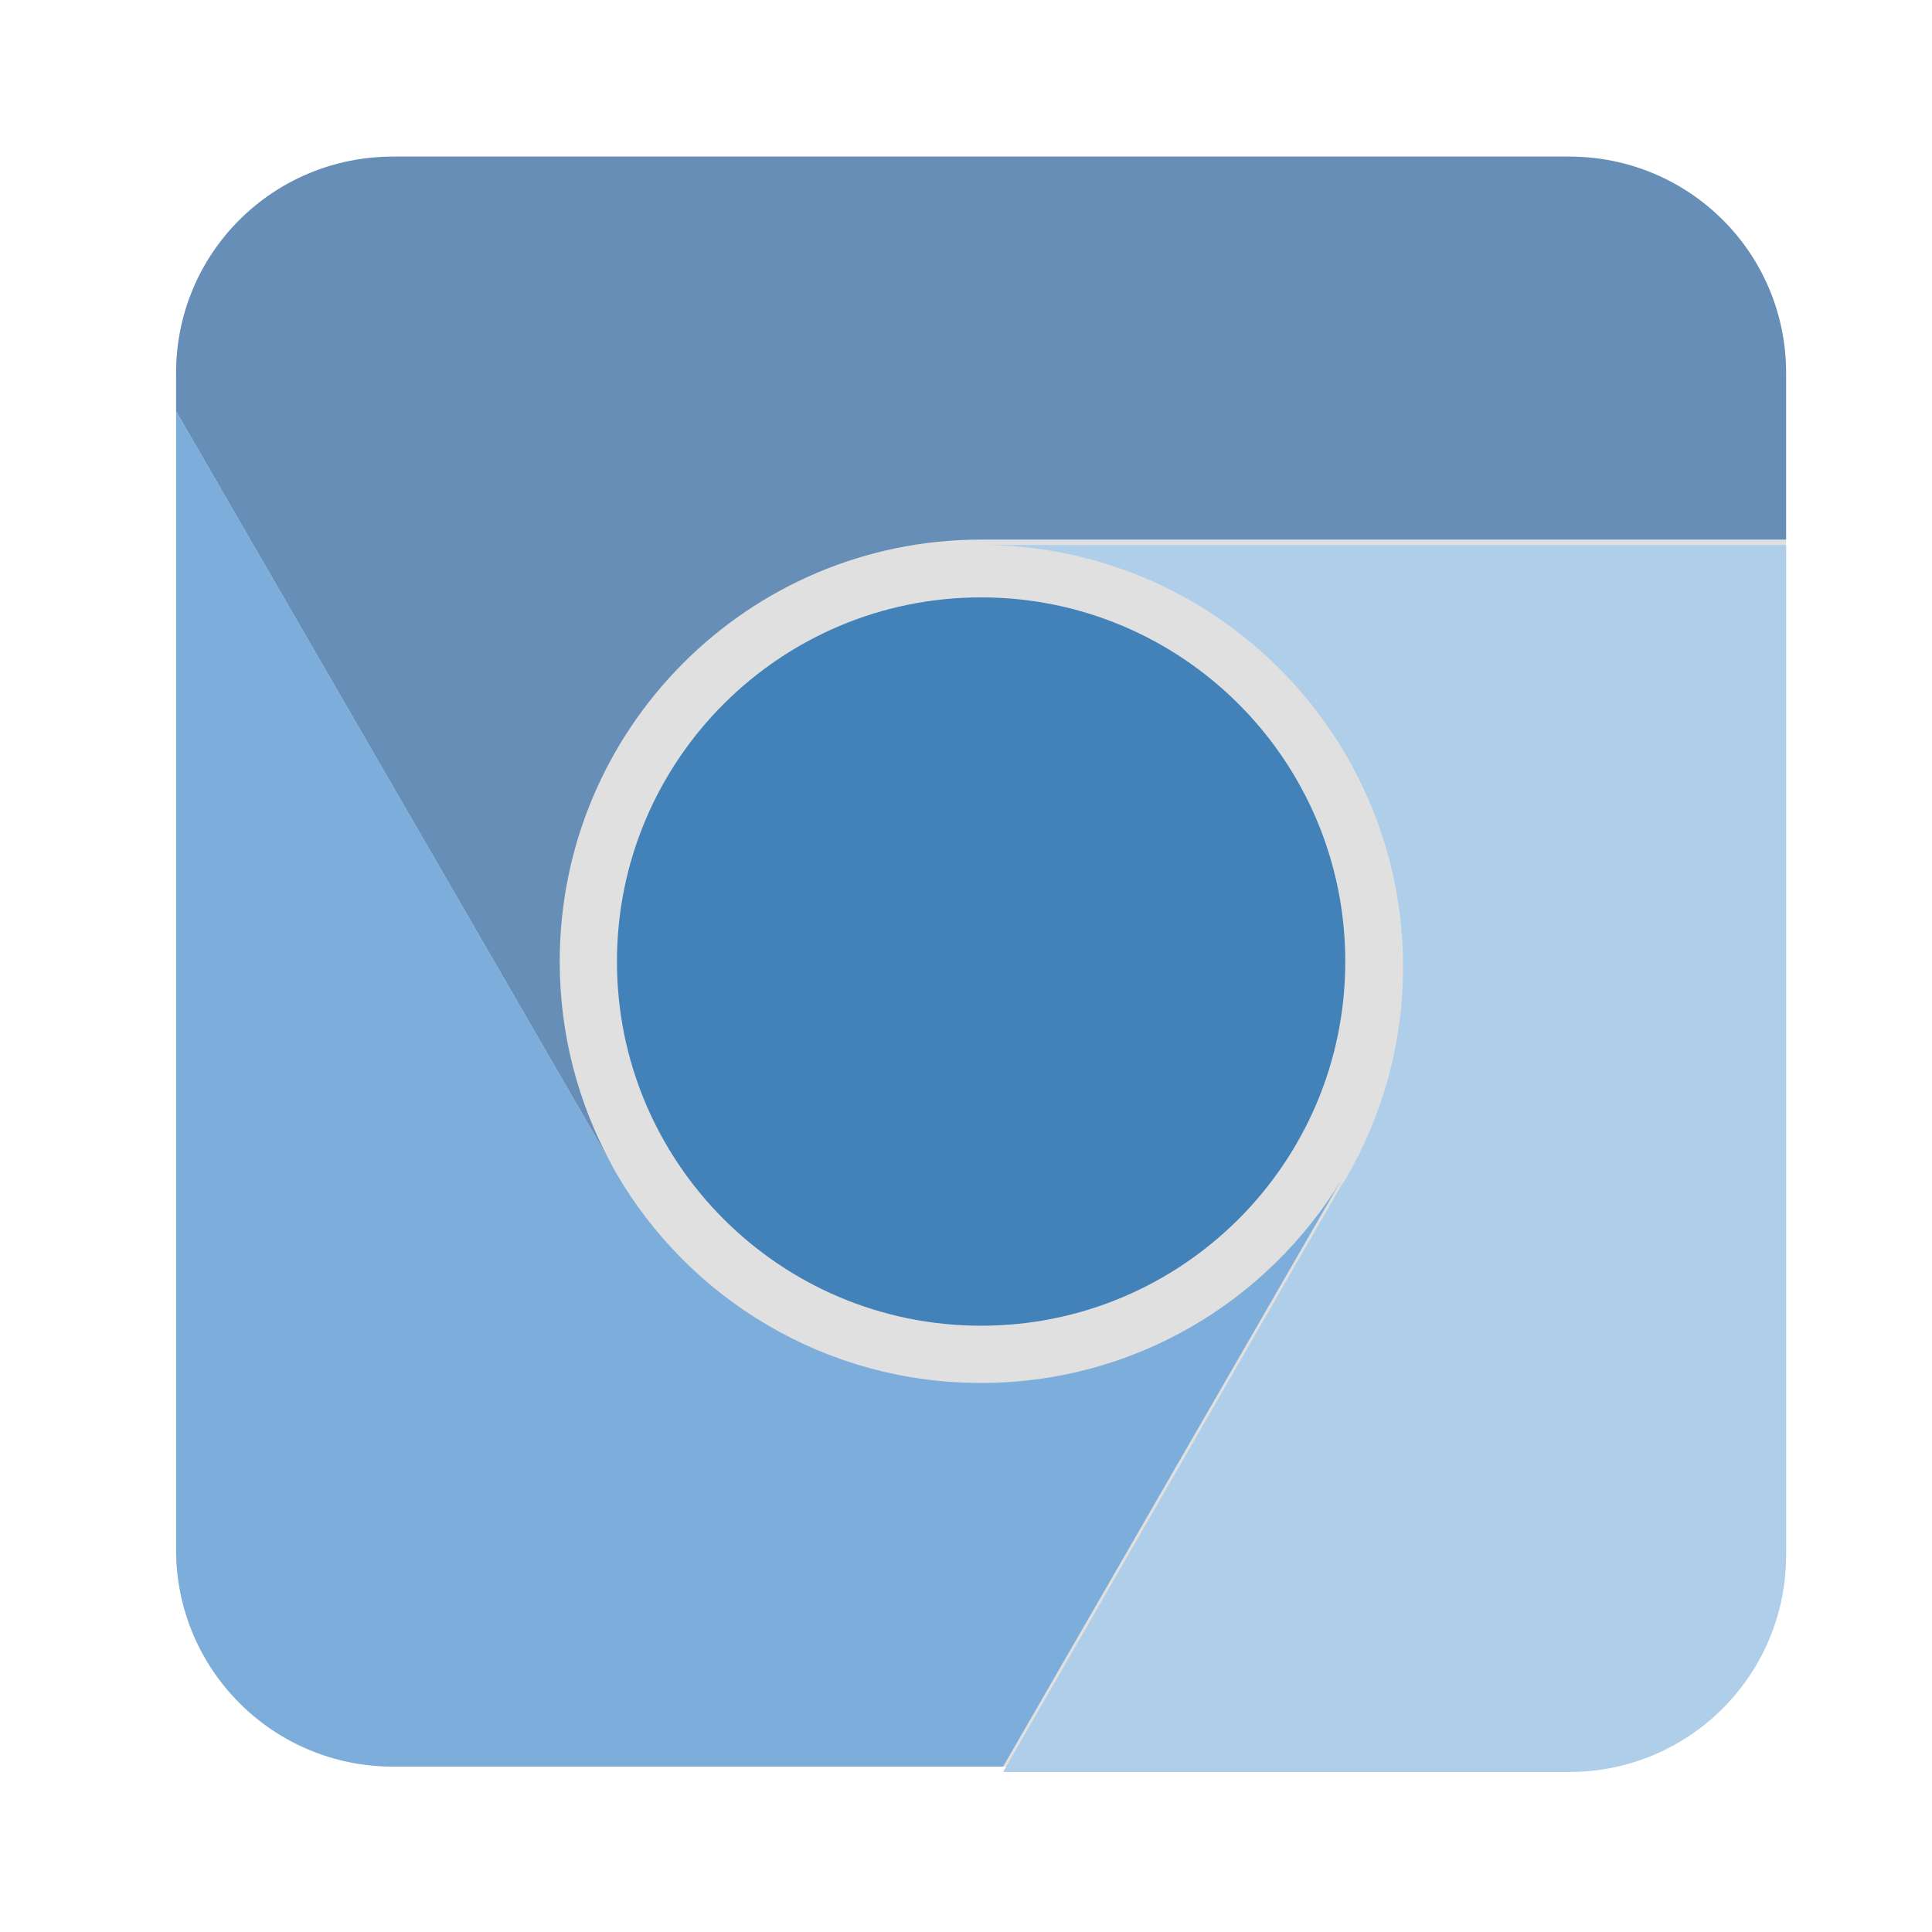
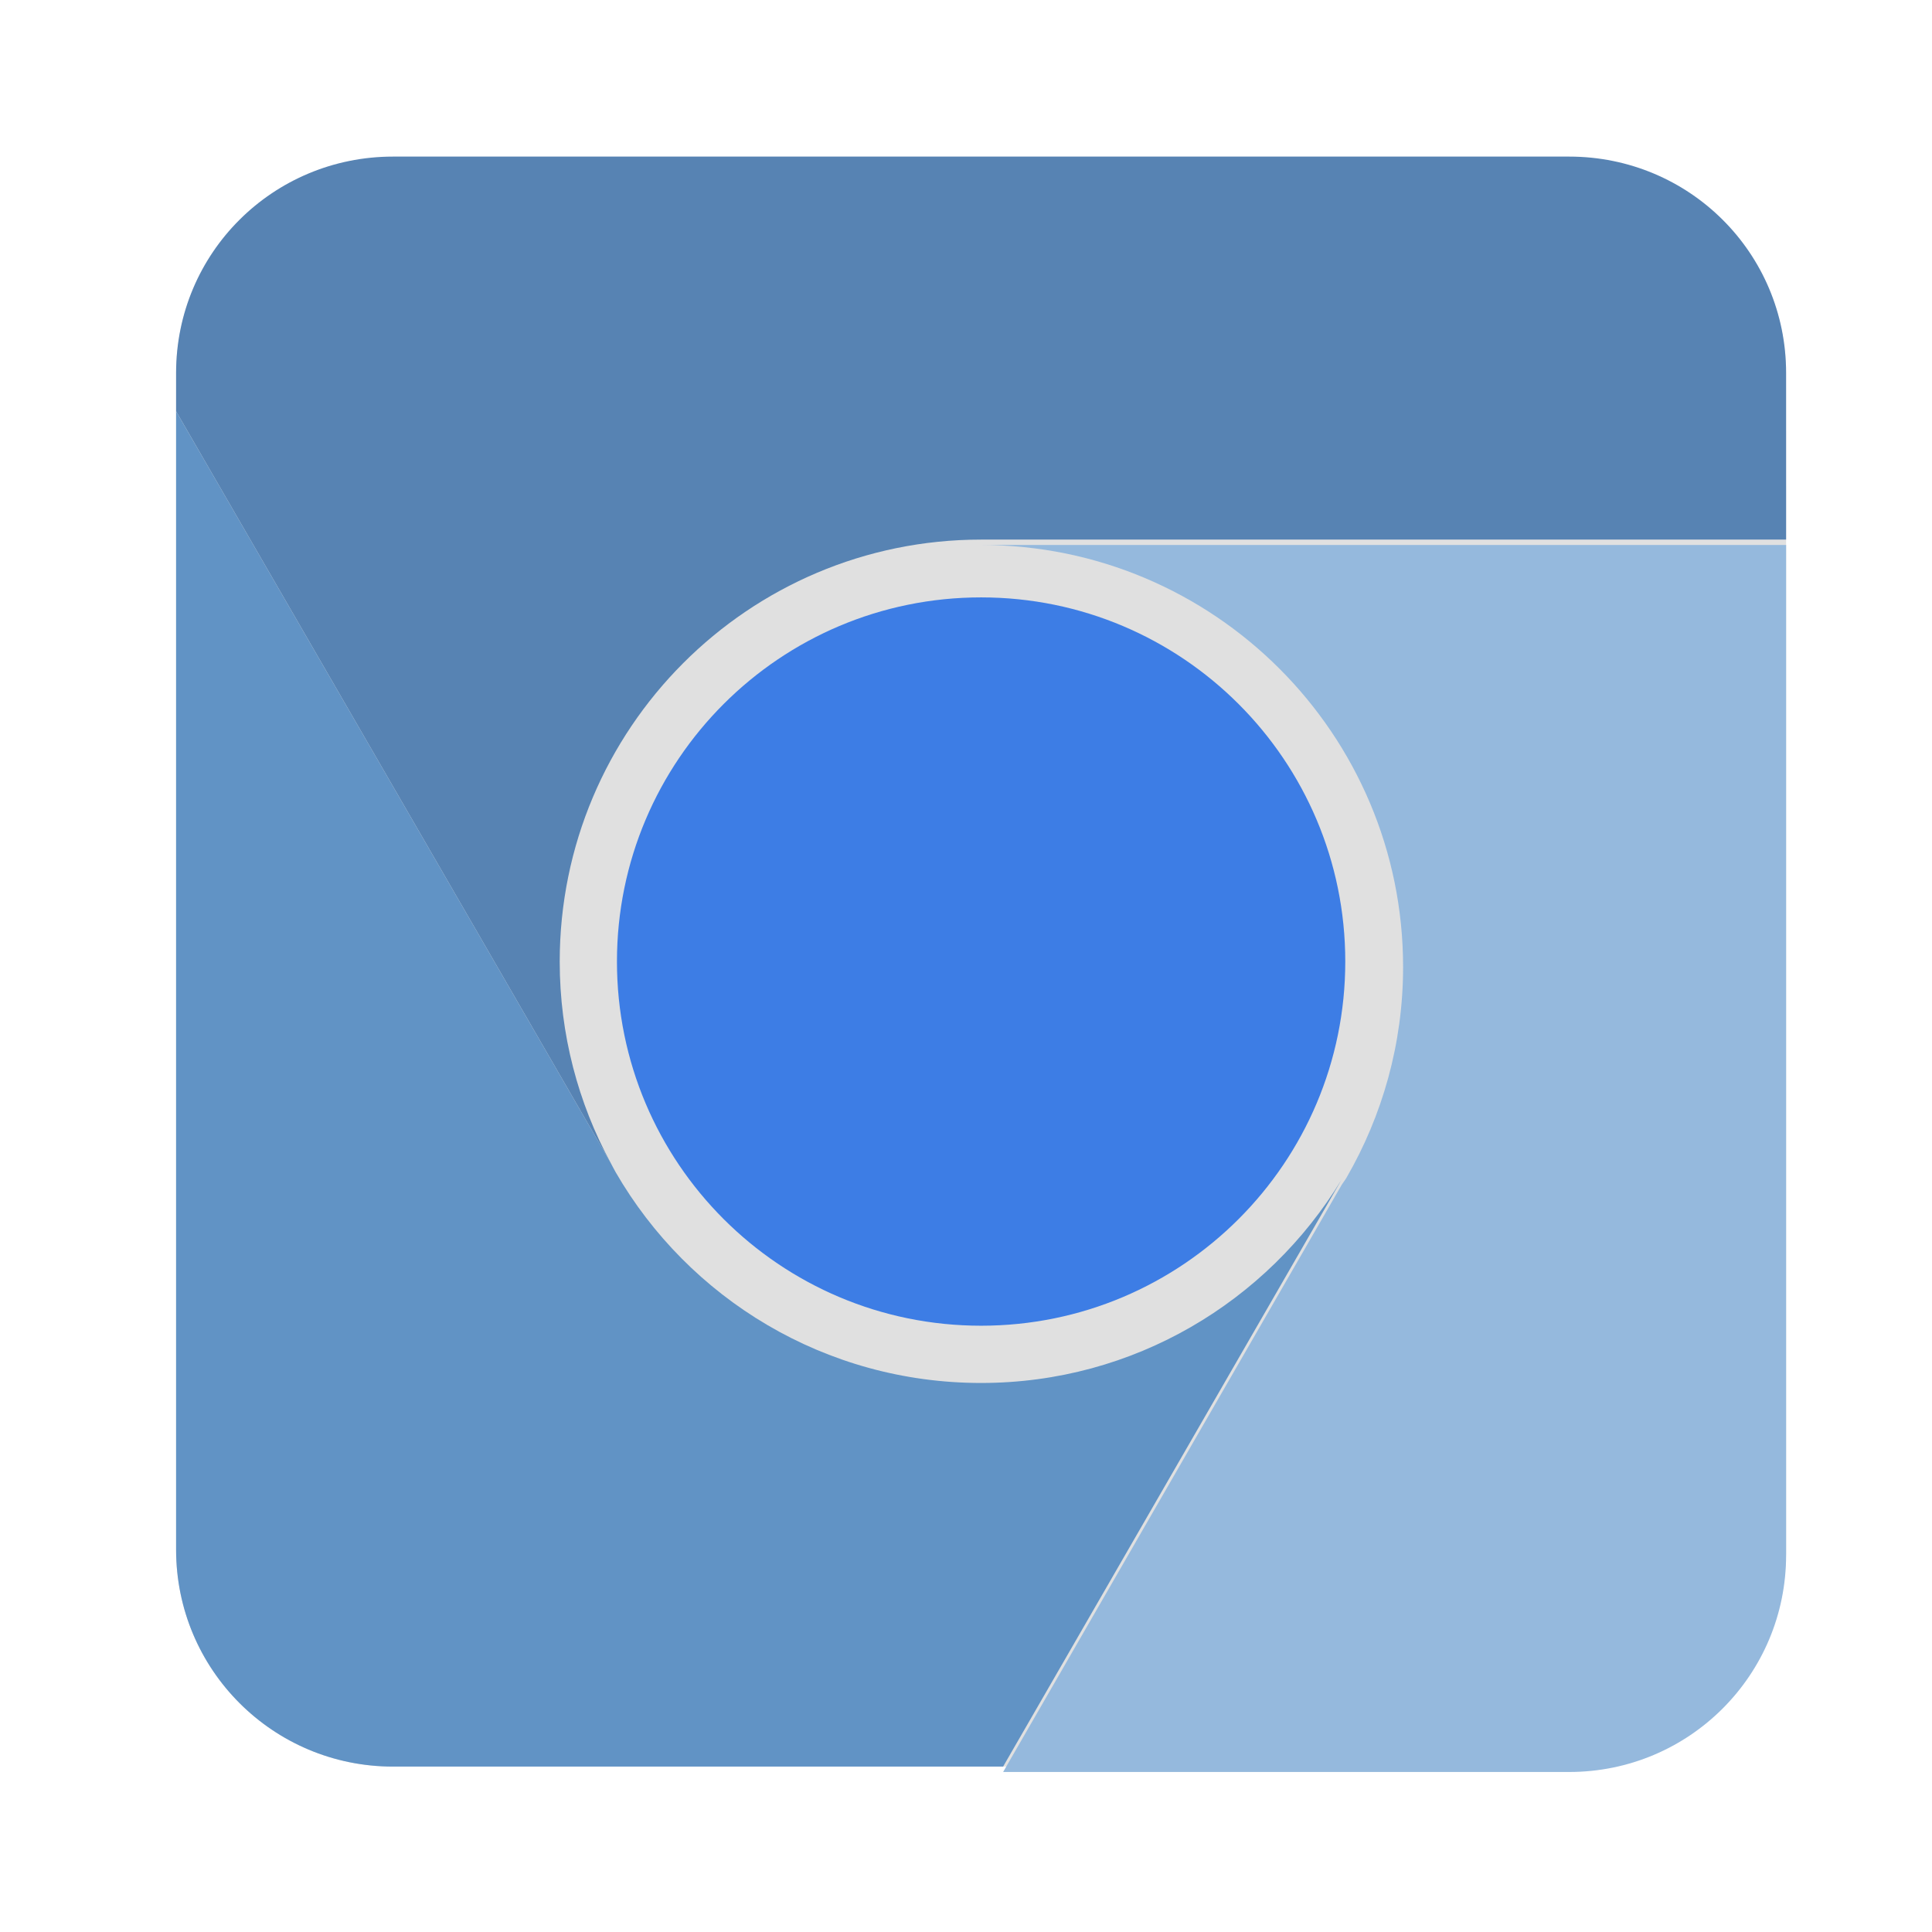
- <svg xmlns="http://www.w3.org/2000/svg" height="96" width="96">
-   <defs>
+ <svg xmlns="http://www.w3.org/2000/svg" height="96" width="96" id="svg2" version="1.1">
+   <defs id="defs4">
    <linearGradient x1="48.764" x2="48.951" y1="982.5" y2="965.77" gradientUnits="userSpaceOnUse" id="linearGradient4593" gradientTransform="matrix(1.0067 0 0 1.0067 -0.46 -8.196)">
-       <stop stop-color="#e0e0e0" />
-       <stop stop-color="#fff" offset="1" />
+       <stop stop-color="#e0e0e0" id="stop7" />
+       <stop stop-color="#fff" offset="1" id="stop9" />
    </linearGradient>
  </defs>
-   <g transform="matrix(1 0 0 1 0 -956.36)">
-     <rect x="8.751" rx="10.769" y="964.14" fill="url(#linearGradient4593)" fill-opacity="1" stroke="none" height="80" width="80" />
-     <path d="M 19.531 7.781 C 13.565 7.781 8.75 12.565 8.75 18.531 L 8.75 20.438 L 30.344 57.781 C 28.731 54.813 27.812 51.398 27.812 47.781 C 27.812 36.21 37.179 26.812 48.75 26.812 L 88.75 26.812 L 88.75 18.531 C 88.75 12.565 83.935 7.781 77.969 7.781 L 19.531 7.781 z " fill="#678eb6" fill-opacity="1" transform="matrix(1 0 0 1 0 956.36)" />
-     <path d="m 48.75,983.44 c 11.571,0 20.969,9.397 20.969,20.969 0,3.814 -1.032,7.389 -2.812,10.469 -0.077,0.133 -0.171,0.244 -0.25,0.375 l -16.812,29.156 28.125,0 c 5.966,0 10.781,-4.815 10.781,-10.781 l 0,-50.188 -40,0 z" fill="#afcee9" fill-opacity="1" />
-     <path d="M 8.75 20.438 L 8.75 77 C 8.75 82.966 13.565 87.781 19.531 87.781 L 49.844 87.781 L 66.656 58.625 C 62.982 64.674 56.344 68.719 48.75 68.719 C 40.992 68.719 34.215 64.517 30.594 58.25 C 30.501 58.091 30.432 57.943 30.344 57.781 L 8.75 20.438 z " fill="#7daedb" fill-opacity="1" transform="matrix(1 0 0 1 0 956.36)" />
-     <path d="m 66.846,1004.139 a 18.095,18.095 0 0 1 -36.19,0 18.095,18.095 0 1 1 36.19,0 z" fill="#4382b8" color="#000000" fill-opacity="1" />
+   <g transform="matrix(1 0 0 1 0 -956.36)" id="g11">
+     <rect x="8.751" rx="10.769" y="964.14" fill="url(#linearGradient4593)" fill-opacity="1" stroke="none" height="80" width="80" id="rect13" />
+     <path d="M 19.531 7.781 C 13.565 7.781 8.75 12.565 8.75 18.531 L 8.75 20.438 L 30.344 57.781 C 28.731 54.813 27.812 51.398 27.812 47.781 C 27.812 36.21 37.179 26.812 48.75 26.812 L 88.75 26.812 L 88.75 18.531 C 88.75 12.565 83.935 7.781 77.969 7.781 L 19.531 7.781 z " fill="#678eb6" fill-opacity="1" transform="matrix(1 0 0 1 0 956.36)" id="path15" style="fill:#5783b3;fill-opacity:1" />
+     <path d="m 48.75,983.44 c 11.571,0 20.969,9.397 20.969,20.969 0,3.814 -1.032,7.389 -2.812,10.469 -0.077,0.133 -0.171,0.244 -0.25,0.375 l -16.812,29.156 28.125,0 c 5.966,0 10.781,-4.815 10.781,-10.781 l 0,-50.188 -40,0 z" fill="#afcee9" fill-opacity="1" id="path17" style="fill:#95b9dd;fill-opacity:1" />
+     <path d="M 8.75 20.438 L 8.75 77 C 8.75 82.966 13.565 87.781 19.531 87.781 L 49.844 87.781 L 66.656 58.625 C 62.982 64.674 56.344 68.719 48.75 68.719 C 40.992 68.719 34.215 64.517 30.594 58.25 C 30.501 58.091 30.432 57.943 30.344 57.781 L 8.75 20.438 z " fill="#7daedb" fill-opacity="1" transform="matrix(1 0 0 1 0 956.36)" id="path19" style="fill:#6193c5;fill-opacity:1" />
+     <path d="m 66.846,1004.139 a 18.095,18.095 0 0 1 -36.19,0 18.095,18.095 0 1 1 36.19,0 z" fill="#4382b8" color="#000000" fill-opacity="1" id="path21" style="fill:#3d7de5;fill-opacity:1" />
  </g>
</svg>
